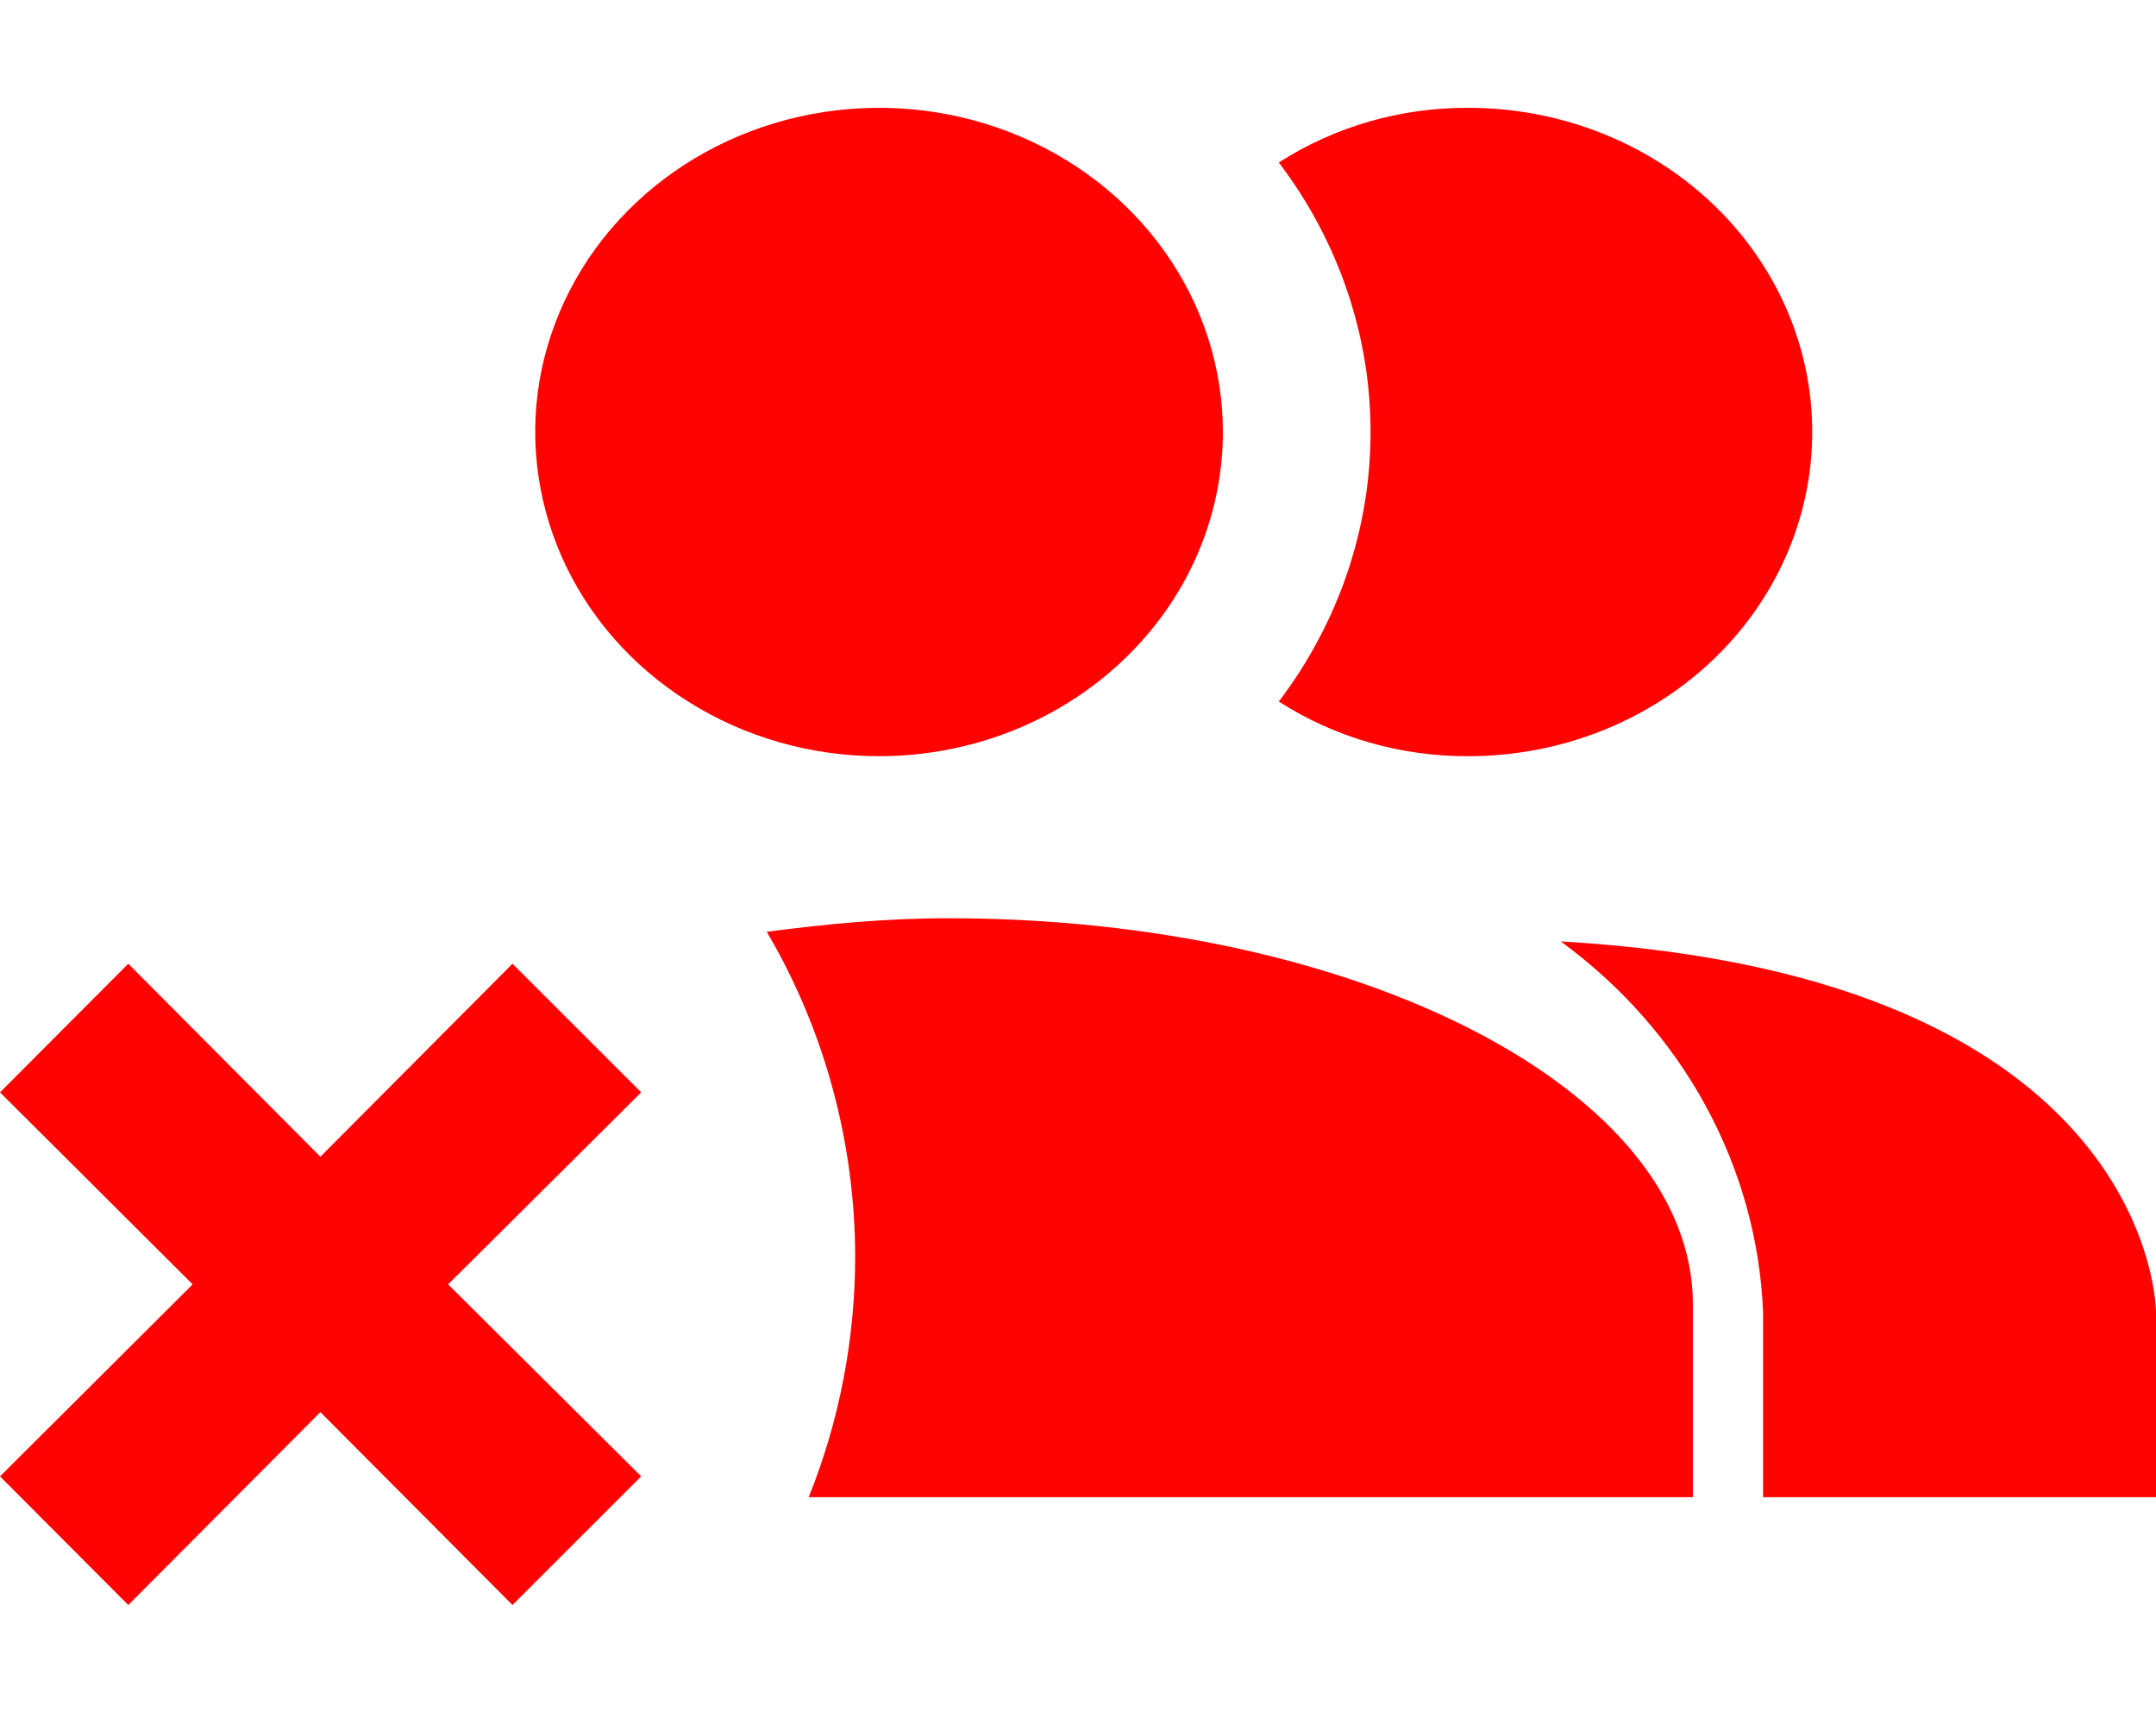
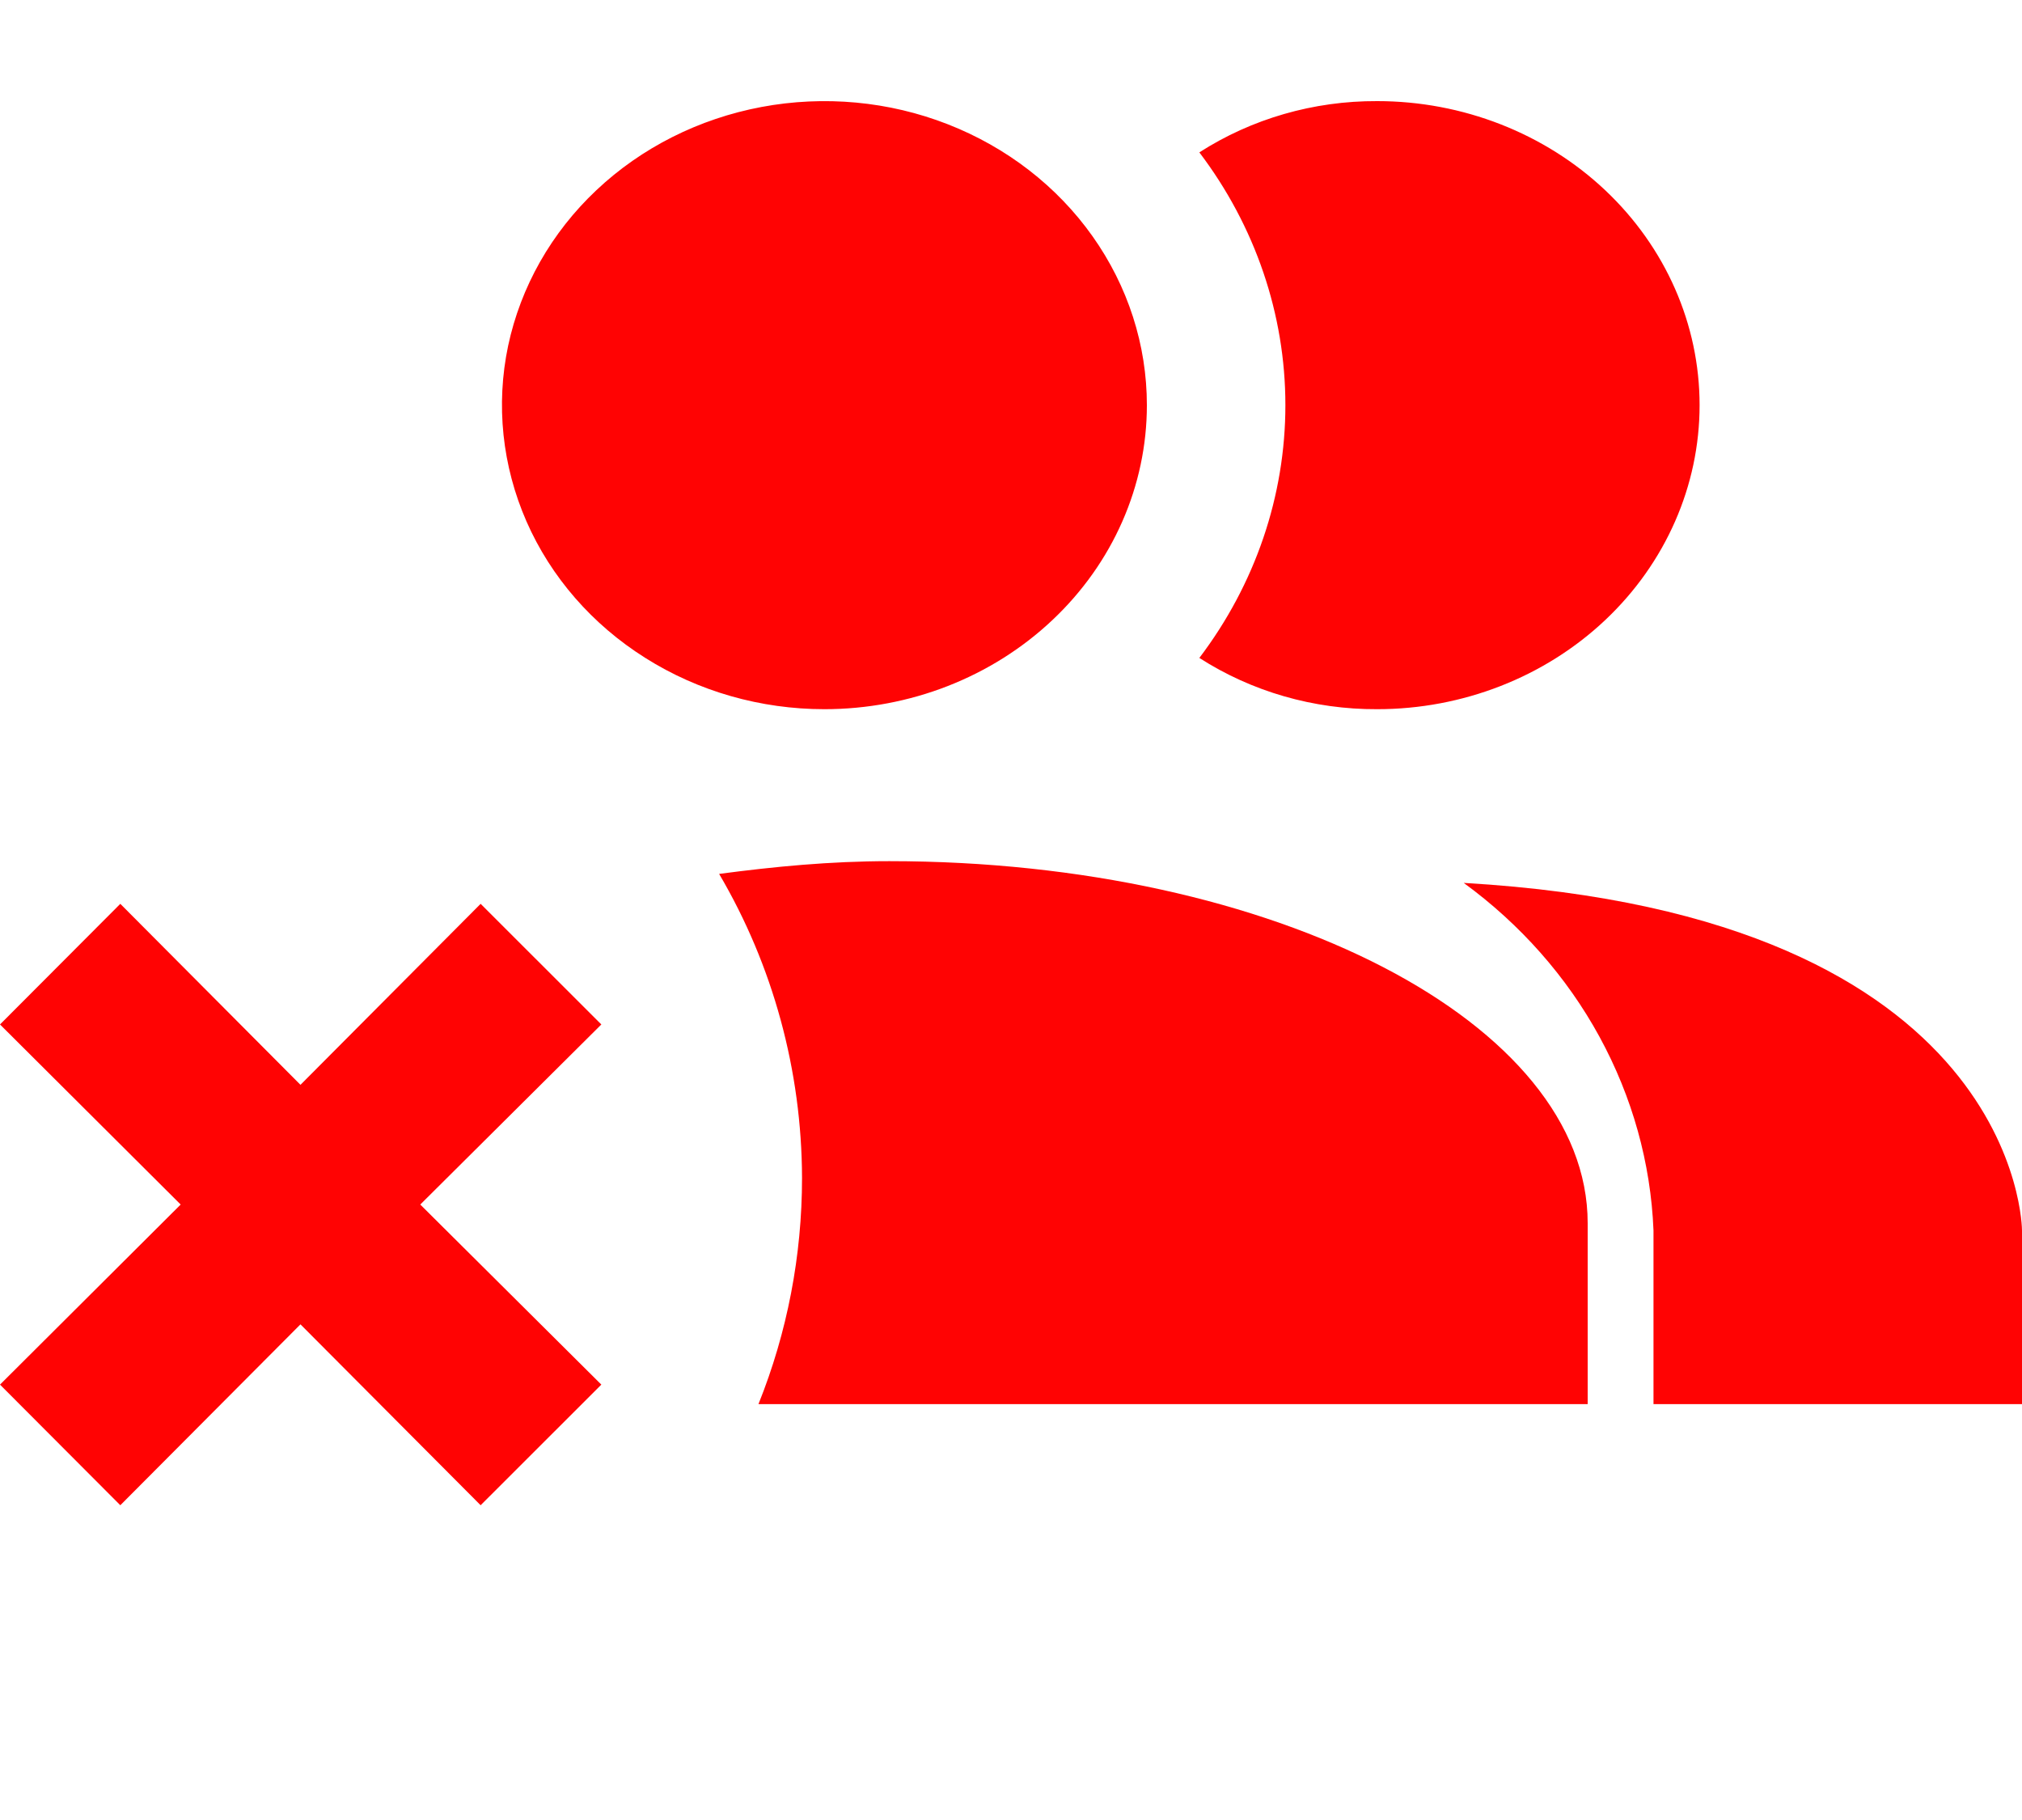
- <svg xmlns="http://www.w3.org/2000/svg" width="20" height="16" viewBox="0 0 20 16" fill="none">
+ <svg xmlns="http://www.w3.org/2000/svg" width="20" height="18" viewBox="0 0 20 18" fill="none">
  <path d="M11.344 4.007C11.344 3.412 11.157 2.831 10.806 2.336C10.456 1.842 9.958 1.457 9.375 1.229C8.792 1.001 8.151 0.942 7.532 1.058C6.914 1.174 6.345 1.46 5.899 1.881C5.453 2.301 5.15 2.837 5.026 3.42C4.903 4.004 4.967 4.608 5.208 5.158C5.449 5.707 5.858 6.177 6.383 6.507C6.907 6.838 7.524 7.014 8.154 7.014C9 7.014 9.811 6.697 10.409 6.133C11.008 5.569 11.344 4.804 11.344 4.007ZM14.478 8.732C15.038 9.141 15.497 9.66 15.821 10.254C16.145 10.848 16.328 11.501 16.355 12.169V13.887H20V12.169C20 12.169 20 9.05 14.478 8.732ZM13.622 1C12.994 0.997 12.381 1.174 11.863 1.507C12.416 2.236 12.714 3.11 12.714 4.007C12.714 4.904 12.416 5.778 11.863 6.507C12.381 6.84 12.994 7.017 13.622 7.014C14.467 7.014 15.279 6.697 15.877 6.133C16.475 5.569 16.811 4.804 16.811 4.007C16.811 3.209 16.475 2.445 15.877 1.881C15.279 1.317 14.467 1 13.622 1Z" fill="#FF0303" />
  <path d="M8.797 8.517C12.613 8.517 15.704 10.119 15.704 12.097V13.887H7.502C7.787 13.178 7.933 12.418 7.933 11.65C7.93 10.588 7.646 9.549 7.113 8.643C7.657 8.571 8.21 8.517 8.797 8.517Z" fill="#FF0303" />
  <path d="M1.787 11.913L0 13.694L1.19 14.887L2.972 13.098L4.754 14.887L5.948 13.694L4.157 11.913L5.948 10.132L4.754 8.939L2.972 10.729L1.19 8.939L0 10.132L1.787 11.913Z" fill="#FF0303" />
</svg>
